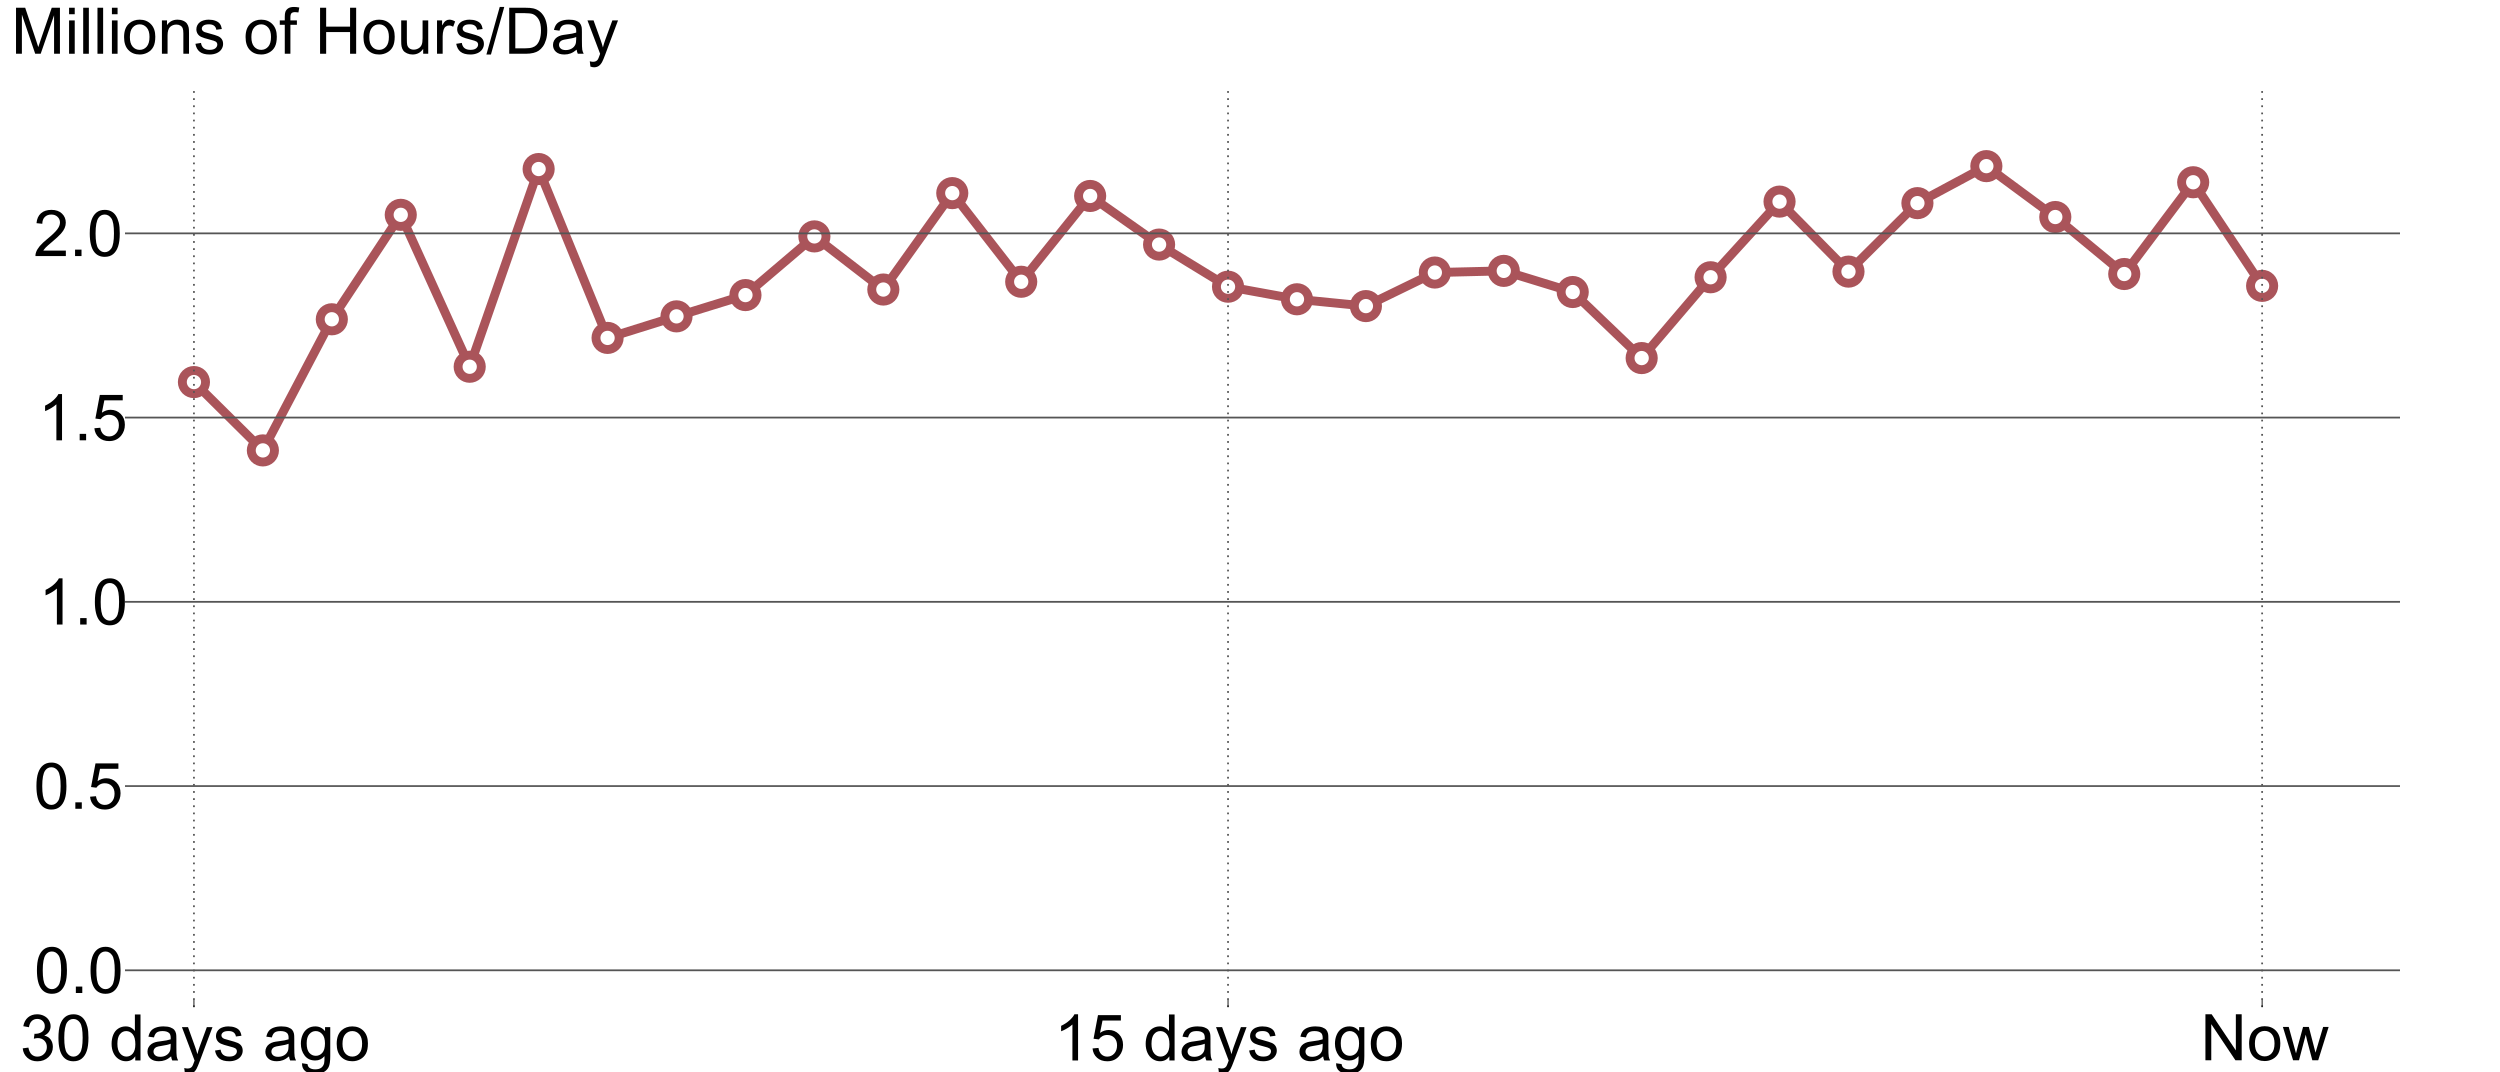
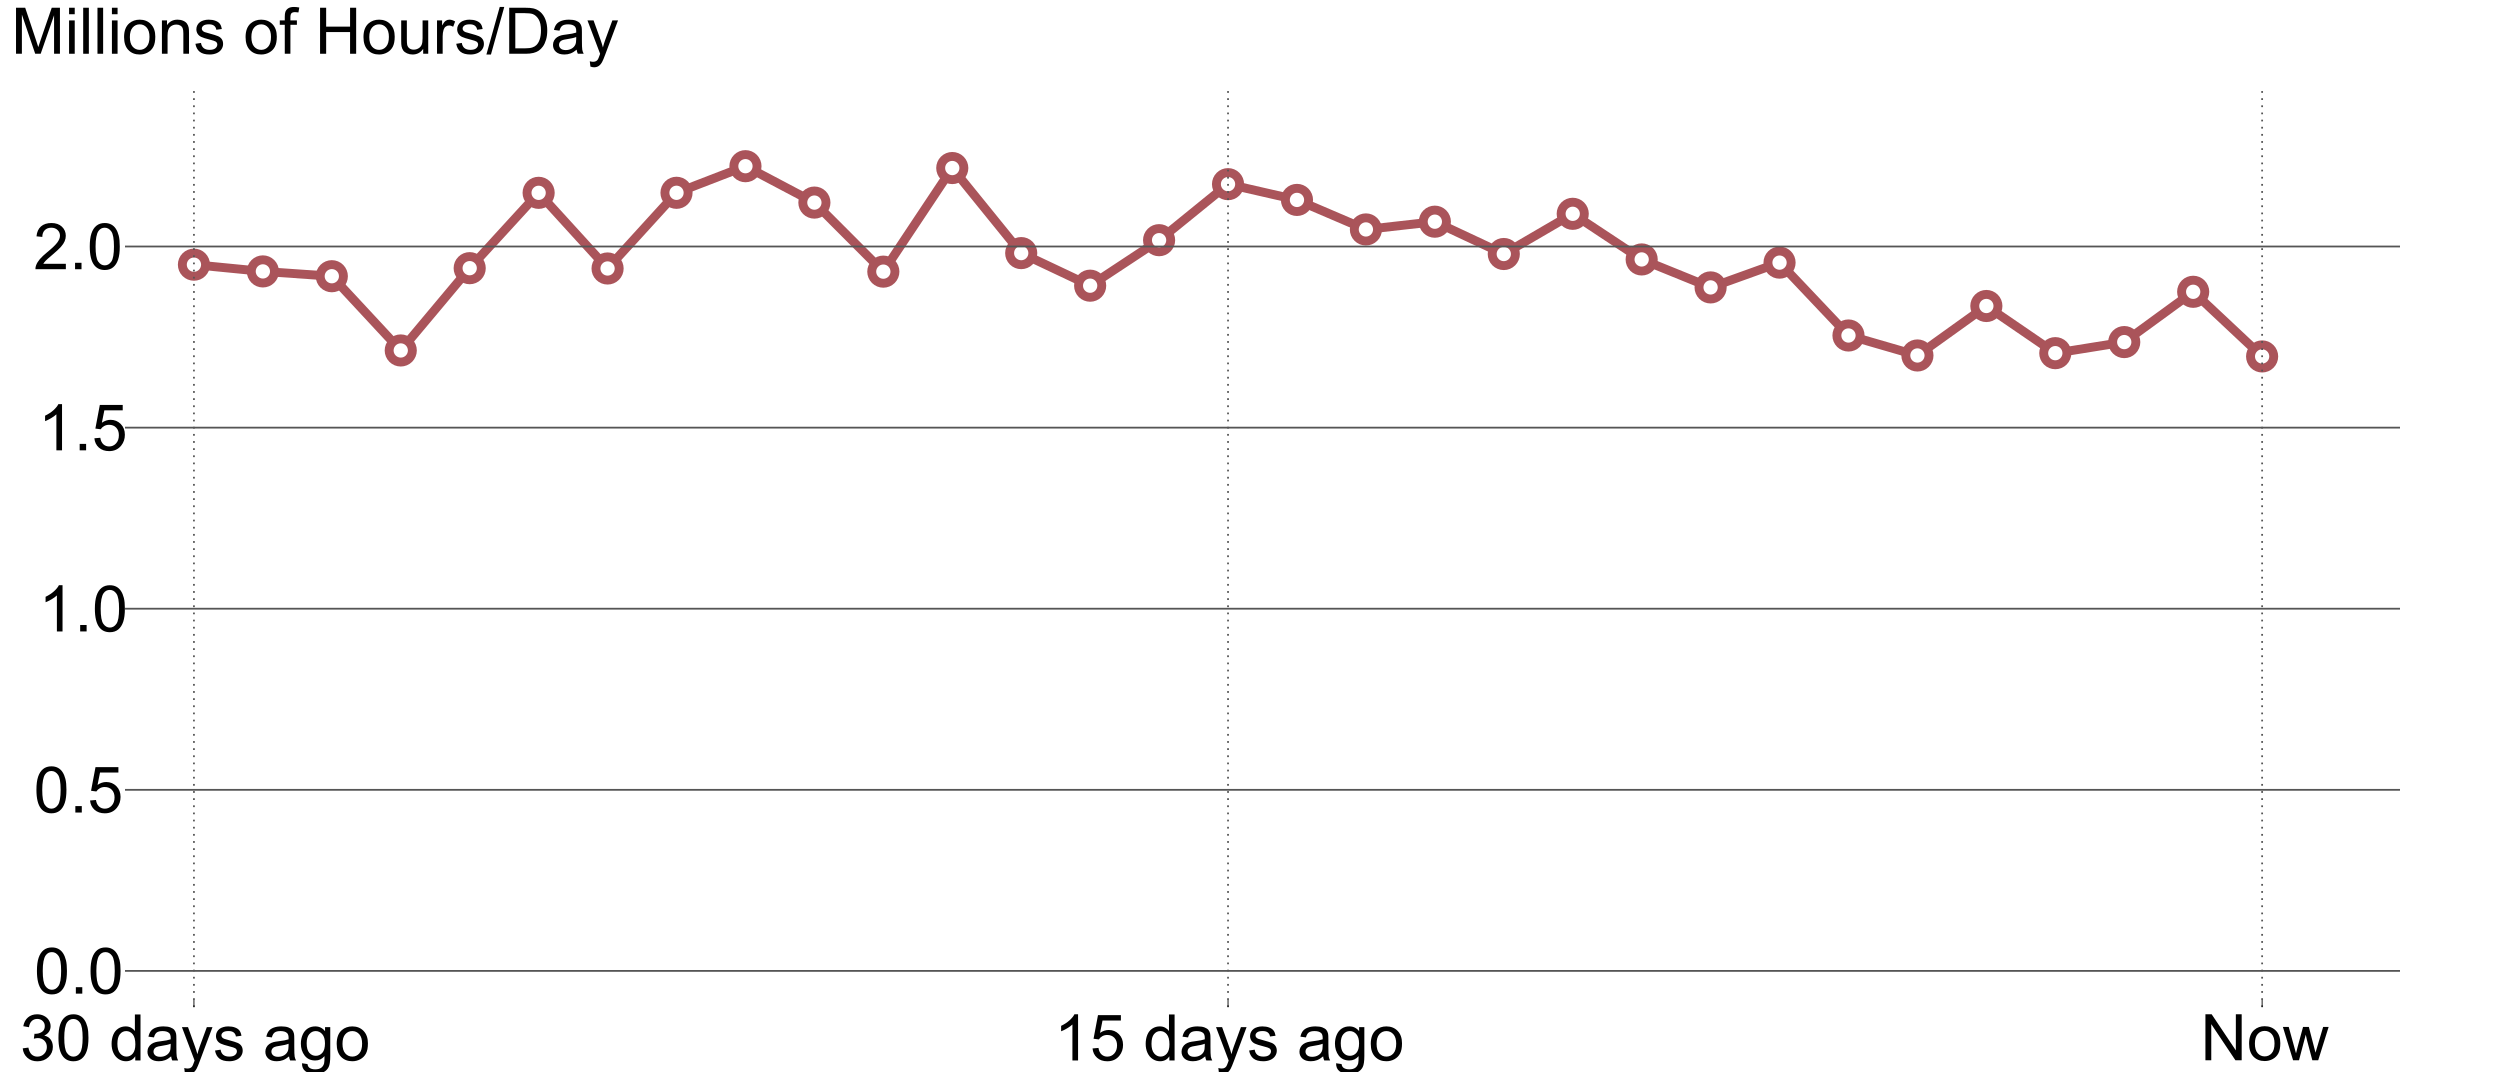
<svg xmlns="http://www.w3.org/2000/svg" xmlns:xlink="http://www.w3.org/1999/xlink" width="1400pt" height="600pt" viewBox="0 0 1400 600" version="1.1" id="svg1">
  <g id="figure1">
    <g id="patch1">
      <path style="fill: #ffffff; stroke: #ffffff; stroke-width: 1; stroke-linejoin: round; stroke-linecap: square;  opacity: 1" d="M0 600L1400 600L1400 0 L0 0L0 600" />
    </g>
    <g id="axes1">
      <g id="line2d1">
        <defs>
          <clipPath id="pae88289662c10040f13a96717475d515">
            <rect x="70" y="48" width="1274" height="516" />
          </clipPath>
        </defs>
-         <path style="fill: none; stroke: #aa545a; stroke-width: 5; stroke-linejoin: round; stroke-linecap: square;  opacity: 1" clip-path="url(#pae88289662c10040f13a96717475d515)" d="M108.606 213.963L147.212 252.227L185.818 178.796 L224.424 120.304L263.03 205.375L301.636 94.659 L340.242 189.232L378.848 177.163L417.455 165.246 L456.061 132.387L494.667 162.139L533.273 108.145 L571.879 157.788L610.485 109.742L649.091 136.962 L687.697 160.559L726.303 167.594L764.909 171.411 L803.515 152.617L842.121 151.694L880.727 163.535 L919.333 200.521L957.939 155.263L996.545 112.902 L1035.152 152.106L1073.758 113.756L1112.364 93.033 L1150.97 121.531L1189.576 153.447L1228.182 102.058 L1266.788 160.081" />
+         <path style="fill: none; stroke: #aa545a; stroke-width: 5; stroke-linejoin: round; stroke-linecap: square;  opacity: 1" clip-path="url(#pae88289662c10040f13a96717475d515)" d="M108.606 148.215L147.212 151.992L185.818 154.682 L224.424 196.258L263.03 150.174L301.636 107.984 L340.242 150.352L378.848 107.968L417.455 93.065 L456.061 113.45L494.667 152.117L533.273 94.103 L571.879 141.738L610.485 159.982L649.091 134.501 L687.697 103.132L726.303 111.957L764.909 128.486 L803.515 124.143L842.121 142.247L880.727 119.731 L919.333 145.289L957.939 160.952L996.545 147.072 L1035.152 187.878L1073.758 199.067L1112.364 171.361 L1150.97 197.768L1189.576 191.565L1228.182 163.406 L1266.788 199.603" />
        <defs>
          <path id="m08ac4dbc767844c1247817e65fe09196" d="M0 6.5C1.724 6.5 3.377 5.815 4.596 4.596 C5.815 3.377 6.5 1.724 6.5 0 C6.5 -1.724 5.815 -3.377 4.596 -4.596 C3.377 -5.815 1.724 -6.5 0 -6.5 C-1.724 -6.5 -3.377 -5.815 -4.596 -4.596 C-5.815 -3.377 -6.5 -1.724 -6.5 0 C-6.5 1.724 -5.815 3.377 -4.596 4.596 C-3.377 5.815 -1.724 6.5 0 6.5z" />
        </defs>
        <g clip-path="url(#pae88289662c10040f13a96717475d515)">
-           <use style="fill: #ffffff; stroke: #aa545a; stroke-width: 5; stroke-linejoin: round; stroke-linecap: butt;  opacity: 1" xlink:href="#m08ac4dbc767844c1247817e65fe09196" x="108.606" y="213.963" />
-           <use style="fill: #ffffff; stroke: #aa545a; stroke-width: 5; stroke-linejoin: round; stroke-linecap: butt;  opacity: 1" xlink:href="#m08ac4dbc767844c1247817e65fe09196" x="147.212" y="252.227" />
-           <use style="fill: #ffffff; stroke: #aa545a; stroke-width: 5; stroke-linejoin: round; stroke-linecap: butt;  opacity: 1" xlink:href="#m08ac4dbc767844c1247817e65fe09196" x="185.818" y="178.796" />
-           <use style="fill: #ffffff; stroke: #aa545a; stroke-width: 5; stroke-linejoin: round; stroke-linecap: butt;  opacity: 1" xlink:href="#m08ac4dbc767844c1247817e65fe09196" x="224.424" y="120.304" />
-           <use style="fill: #ffffff; stroke: #aa545a; stroke-width: 5; stroke-linejoin: round; stroke-linecap: butt;  opacity: 1" xlink:href="#m08ac4dbc767844c1247817e65fe09196" x="263.03" y="205.375" />
-           <use style="fill: #ffffff; stroke: #aa545a; stroke-width: 5; stroke-linejoin: round; stroke-linecap: butt;  opacity: 1" xlink:href="#m08ac4dbc767844c1247817e65fe09196" x="301.636" y="94.659" />
-           <use style="fill: #ffffff; stroke: #aa545a; stroke-width: 5; stroke-linejoin: round; stroke-linecap: butt;  opacity: 1" xlink:href="#m08ac4dbc767844c1247817e65fe09196" x="340.242" y="189.232" />
-           <use style="fill: #ffffff; stroke: #aa545a; stroke-width: 5; stroke-linejoin: round; stroke-linecap: butt;  opacity: 1" xlink:href="#m08ac4dbc767844c1247817e65fe09196" x="378.848" y="177.163" />
-           <use style="fill: #ffffff; stroke: #aa545a; stroke-width: 5; stroke-linejoin: round; stroke-linecap: butt;  opacity: 1" xlink:href="#m08ac4dbc767844c1247817e65fe09196" x="417.455" y="165.246" />
-           <use style="fill: #ffffff; stroke: #aa545a; stroke-width: 5; stroke-linejoin: round; stroke-linecap: butt;  opacity: 1" xlink:href="#m08ac4dbc767844c1247817e65fe09196" x="456.061" y="132.387" />
-           <use style="fill: #ffffff; stroke: #aa545a; stroke-width: 5; stroke-linejoin: round; stroke-linecap: butt;  opacity: 1" xlink:href="#m08ac4dbc767844c1247817e65fe09196" x="494.667" y="162.139" />
-           <use style="fill: #ffffff; stroke: #aa545a; stroke-width: 5; stroke-linejoin: round; stroke-linecap: butt;  opacity: 1" xlink:href="#m08ac4dbc767844c1247817e65fe09196" x="533.273" y="108.145" />
-           <use style="fill: #ffffff; stroke: #aa545a; stroke-width: 5; stroke-linejoin: round; stroke-linecap: butt;  opacity: 1" xlink:href="#m08ac4dbc767844c1247817e65fe09196" x="571.879" y="157.788" />
-           <use style="fill: #ffffff; stroke: #aa545a; stroke-width: 5; stroke-linejoin: round; stroke-linecap: butt;  opacity: 1" xlink:href="#m08ac4dbc767844c1247817e65fe09196" x="610.485" y="109.742" />
-           <use style="fill: #ffffff; stroke: #aa545a; stroke-width: 5; stroke-linejoin: round; stroke-linecap: butt;  opacity: 1" xlink:href="#m08ac4dbc767844c1247817e65fe09196" x="649.091" y="136.962" />
-           <use style="fill: #ffffff; stroke: #aa545a; stroke-width: 5; stroke-linejoin: round; stroke-linecap: butt;  opacity: 1" xlink:href="#m08ac4dbc767844c1247817e65fe09196" x="687.697" y="160.559" />
-           <use style="fill: #ffffff; stroke: #aa545a; stroke-width: 5; stroke-linejoin: round; stroke-linecap: butt;  opacity: 1" xlink:href="#m08ac4dbc767844c1247817e65fe09196" x="726.303" y="167.594" />
-           <use style="fill: #ffffff; stroke: #aa545a; stroke-width: 5; stroke-linejoin: round; stroke-linecap: butt;  opacity: 1" xlink:href="#m08ac4dbc767844c1247817e65fe09196" x="764.909" y="171.411" />
-           <use style="fill: #ffffff; stroke: #aa545a; stroke-width: 5; stroke-linejoin: round; stroke-linecap: butt;  opacity: 1" xlink:href="#m08ac4dbc767844c1247817e65fe09196" x="803.515" y="152.617" />
-           <use style="fill: #ffffff; stroke: #aa545a; stroke-width: 5; stroke-linejoin: round; stroke-linecap: butt;  opacity: 1" xlink:href="#m08ac4dbc767844c1247817e65fe09196" x="842.121" y="151.694" />
-           <use style="fill: #ffffff; stroke: #aa545a; stroke-width: 5; stroke-linejoin: round; stroke-linecap: butt;  opacity: 1" xlink:href="#m08ac4dbc767844c1247817e65fe09196" x="880.727" y="163.535" />
-           <use style="fill: #ffffff; stroke: #aa545a; stroke-width: 5; stroke-linejoin: round; stroke-linecap: butt;  opacity: 1" xlink:href="#m08ac4dbc767844c1247817e65fe09196" x="919.333" y="200.521" />
-           <use style="fill: #ffffff; stroke: #aa545a; stroke-width: 5; stroke-linejoin: round; stroke-linecap: butt;  opacity: 1" xlink:href="#m08ac4dbc767844c1247817e65fe09196" x="957.939" y="155.263" />
-           <use style="fill: #ffffff; stroke: #aa545a; stroke-width: 5; stroke-linejoin: round; stroke-linecap: butt;  opacity: 1" xlink:href="#m08ac4dbc767844c1247817e65fe09196" x="996.545" y="112.902" />
-           <use style="fill: #ffffff; stroke: #aa545a; stroke-width: 5; stroke-linejoin: round; stroke-linecap: butt;  opacity: 1" xlink:href="#m08ac4dbc767844c1247817e65fe09196" x="1035.152" y="152.106" />
-           <use style="fill: #ffffff; stroke: #aa545a; stroke-width: 5; stroke-linejoin: round; stroke-linecap: butt;  opacity: 1" xlink:href="#m08ac4dbc767844c1247817e65fe09196" x="1073.758" y="113.756" />
-           <use style="fill: #ffffff; stroke: #aa545a; stroke-width: 5; stroke-linejoin: round; stroke-linecap: butt;  opacity: 1" xlink:href="#m08ac4dbc767844c1247817e65fe09196" x="1112.364" y="93.033" />
-           <use style="fill: #ffffff; stroke: #aa545a; stroke-width: 5; stroke-linejoin: round; stroke-linecap: butt;  opacity: 1" xlink:href="#m08ac4dbc767844c1247817e65fe09196" x="1150.97" y="121.531" />
-           <use style="fill: #ffffff; stroke: #aa545a; stroke-width: 5; stroke-linejoin: round; stroke-linecap: butt;  opacity: 1" xlink:href="#m08ac4dbc767844c1247817e65fe09196" x="1189.576" y="153.447" />
-           <use style="fill: #ffffff; stroke: #aa545a; stroke-width: 5; stroke-linejoin: round; stroke-linecap: butt;  opacity: 1" xlink:href="#m08ac4dbc767844c1247817e65fe09196" x="1228.182" y="102.058" />
-           <use style="fill: #ffffff; stroke: #aa545a; stroke-width: 5; stroke-linejoin: round; stroke-linecap: butt;  opacity: 1" xlink:href="#m08ac4dbc767844c1247817e65fe09196" x="1266.788" y="160.081" />
+           <use style="fill: #ffffff; stroke: #aa545a; stroke-width: 5; stroke-linejoin: round; stroke-linecap: butt;  opacity: 1" xlink:href="#m08ac4dbc767844c1247817e65fe09196" x="108.606" y="148.215" />
+           <use style="fill: #ffffff; stroke: #aa545a; stroke-width: 5; stroke-linejoin: round; stroke-linecap: butt;  opacity: 1" xlink:href="#m08ac4dbc767844c1247817e65fe09196" x="147.212" y="151.992" />
+           <use style="fill: #ffffff; stroke: #aa545a; stroke-width: 5; stroke-linejoin: round; stroke-linecap: butt;  opacity: 1" xlink:href="#m08ac4dbc767844c1247817e65fe09196" x="185.818" y="154.682" />
+           <use style="fill: #ffffff; stroke: #aa545a; stroke-width: 5; stroke-linejoin: round; stroke-linecap: butt;  opacity: 1" xlink:href="#m08ac4dbc767844c1247817e65fe09196" x="224.424" y="196.258" />
+           <use style="fill: #ffffff; stroke: #aa545a; stroke-width: 5; stroke-linejoin: round; stroke-linecap: butt;  opacity: 1" xlink:href="#m08ac4dbc767844c1247817e65fe09196" x="263.03" y="150.174" />
+           <use style="fill: #ffffff; stroke: #aa545a; stroke-width: 5; stroke-linejoin: round; stroke-linecap: butt;  opacity: 1" xlink:href="#m08ac4dbc767844c1247817e65fe09196" x="301.636" y="107.984" />
+           <use style="fill: #ffffff; stroke: #aa545a; stroke-width: 5; stroke-linejoin: round; stroke-linecap: butt;  opacity: 1" xlink:href="#m08ac4dbc767844c1247817e65fe09196" x="340.242" y="150.352" />
+           <use style="fill: #ffffff; stroke: #aa545a; stroke-width: 5; stroke-linejoin: round; stroke-linecap: butt;  opacity: 1" xlink:href="#m08ac4dbc767844c1247817e65fe09196" x="378.848" y="107.968" />
+           <use style="fill: #ffffff; stroke: #aa545a; stroke-width: 5; stroke-linejoin: round; stroke-linecap: butt;  opacity: 1" xlink:href="#m08ac4dbc767844c1247817e65fe09196" x="417.455" y="93.065" />
+           <use style="fill: #ffffff; stroke: #aa545a; stroke-width: 5; stroke-linejoin: round; stroke-linecap: butt;  opacity: 1" xlink:href="#m08ac4dbc767844c1247817e65fe09196" x="456.061" y="113.45" />
+           <use style="fill: #ffffff; stroke: #aa545a; stroke-width: 5; stroke-linejoin: round; stroke-linecap: butt;  opacity: 1" xlink:href="#m08ac4dbc767844c1247817e65fe09196" x="494.667" y="152.117" />
+           <use style="fill: #ffffff; stroke: #aa545a; stroke-width: 5; stroke-linejoin: round; stroke-linecap: butt;  opacity: 1" xlink:href="#m08ac4dbc767844c1247817e65fe09196" x="533.273" y="94.103" />
+           <use style="fill: #ffffff; stroke: #aa545a; stroke-width: 5; stroke-linejoin: round; stroke-linecap: butt;  opacity: 1" xlink:href="#m08ac4dbc767844c1247817e65fe09196" x="571.879" y="141.738" />
+           <use style="fill: #ffffff; stroke: #aa545a; stroke-width: 5; stroke-linejoin: round; stroke-linecap: butt;  opacity: 1" xlink:href="#m08ac4dbc767844c1247817e65fe09196" x="610.485" y="159.982" />
+           <use style="fill: #ffffff; stroke: #aa545a; stroke-width: 5; stroke-linejoin: round; stroke-linecap: butt;  opacity: 1" xlink:href="#m08ac4dbc767844c1247817e65fe09196" x="649.091" y="134.501" />
+           <use style="fill: #ffffff; stroke: #aa545a; stroke-width: 5; stroke-linejoin: round; stroke-linecap: butt;  opacity: 1" xlink:href="#m08ac4dbc767844c1247817e65fe09196" x="687.697" y="103.132" />
+           <use style="fill: #ffffff; stroke: #aa545a; stroke-width: 5; stroke-linejoin: round; stroke-linecap: butt;  opacity: 1" xlink:href="#m08ac4dbc767844c1247817e65fe09196" x="726.303" y="111.957" />
+           <use style="fill: #ffffff; stroke: #aa545a; stroke-width: 5; stroke-linejoin: round; stroke-linecap: butt;  opacity: 1" xlink:href="#m08ac4dbc767844c1247817e65fe09196" x="764.909" y="128.486" />
+           <use style="fill: #ffffff; stroke: #aa545a; stroke-width: 5; stroke-linejoin: round; stroke-linecap: butt;  opacity: 1" xlink:href="#m08ac4dbc767844c1247817e65fe09196" x="803.515" y="124.143" />
+           <use style="fill: #ffffff; stroke: #aa545a; stroke-width: 5; stroke-linejoin: round; stroke-linecap: butt;  opacity: 1" xlink:href="#m08ac4dbc767844c1247817e65fe09196" x="842.121" y="142.247" />
+           <use style="fill: #ffffff; stroke: #aa545a; stroke-width: 5; stroke-linejoin: round; stroke-linecap: butt;  opacity: 1" xlink:href="#m08ac4dbc767844c1247817e65fe09196" x="880.727" y="119.731" />
+           <use style="fill: #ffffff; stroke: #aa545a; stroke-width: 5; stroke-linejoin: round; stroke-linecap: butt;  opacity: 1" xlink:href="#m08ac4dbc767844c1247817e65fe09196" x="919.333" y="145.289" />
+           <use style="fill: #ffffff; stroke: #aa545a; stroke-width: 5; stroke-linejoin: round; stroke-linecap: butt;  opacity: 1" xlink:href="#m08ac4dbc767844c1247817e65fe09196" x="957.939" y="160.952" />
+           <use style="fill: #ffffff; stroke: #aa545a; stroke-width: 5; stroke-linejoin: round; stroke-linecap: butt;  opacity: 1" xlink:href="#m08ac4dbc767844c1247817e65fe09196" x="996.545" y="147.072" />
+           <use style="fill: #ffffff; stroke: #aa545a; stroke-width: 5; stroke-linejoin: round; stroke-linecap: butt;  opacity: 1" xlink:href="#m08ac4dbc767844c1247817e65fe09196" x="1035.152" y="187.878" />
+           <use style="fill: #ffffff; stroke: #aa545a; stroke-width: 5; stroke-linejoin: round; stroke-linecap: butt;  opacity: 1" xlink:href="#m08ac4dbc767844c1247817e65fe09196" x="1073.758" y="199.067" />
+           <use style="fill: #ffffff; stroke: #aa545a; stroke-width: 5; stroke-linejoin: round; stroke-linecap: butt;  opacity: 1" xlink:href="#m08ac4dbc767844c1247817e65fe09196" x="1112.364" y="171.361" />
+           <use style="fill: #ffffff; stroke: #aa545a; stroke-width: 5; stroke-linejoin: round; stroke-linecap: butt;  opacity: 1" xlink:href="#m08ac4dbc767844c1247817e65fe09196" x="1150.97" y="197.768" />
+           <use style="fill: #ffffff; stroke: #aa545a; stroke-width: 5; stroke-linejoin: round; stroke-linecap: butt;  opacity: 1" xlink:href="#m08ac4dbc767844c1247817e65fe09196" x="1189.576" y="191.565" />
+           <use style="fill: #ffffff; stroke: #aa545a; stroke-width: 5; stroke-linejoin: round; stroke-linecap: butt;  opacity: 1" xlink:href="#m08ac4dbc767844c1247817e65fe09196" x="1228.182" y="163.406" />
+           <use style="fill: #ffffff; stroke: #aa545a; stroke-width: 5; stroke-linejoin: round; stroke-linecap: butt;  opacity: 1" xlink:href="#m08ac4dbc767844c1247817e65fe09196" x="1266.788" y="199.603" />
        </g>
      </g>
      <g id="matplotlib.axis1">
        <g id="xtick1">
          <g id="line2d2">
            <path style="fill: none; stroke: #555555; stroke-width: 1; stroke-linejoin: round; stroke-linecap: butt; stroke-dasharray: 1,3; stroke-dashoffset: 0; opacity: 1" clip-path="url(#pae88289662c10040f13a96717475d515)" d="M108.606 564L108.606 48" />
          </g>
          <g id="line2d3">
            <defs>
              <path id="m30e32995789d870ad79a2e54c91cf9c6" d="M0 0L0 -4" />
            </defs>
            <g>
              <use style="fill: none; stroke: #000000; stroke-width: 0.5; stroke-linejoin: round; stroke-linecap: butt;  opacity: 1" xlink:href="#m30e32995789d870ad79a2e54c91cf9c6" x="108.606" y="564" />
            </g>
          </g>
          <g id="text1">
            <defs>
              <path id="c_fda0a0109e2b7adfa5e482b9b2d320ee" d="M4.203 -18.891l8.781 -1.172q1.516 7.469 5.156 10.766q3.641 3.297 8.859 3.297q6.203 0 10.469 -4.297q4.281 -4.297 4.281 -10.656q0 -6.047 -3.953 -9.969q-3.953 -3.938 -10.062 -3.938q-2.484 0 -6.203 0.969l0.984 -7.719q0.875 0.109 1.406 0.109q5.625 0 10.109 -2.922q4.5 -2.938 4.5 -9.047q0 -4.828 -3.281 -8q-3.266 -3.188 -8.438 -3.188q-5.125 0 -8.547 3.234q-3.422 3.219 -4.391 9.656l-8.797 -1.562q1.609 -8.828 7.312 -13.688q5.719 -4.859 14.219 -4.859q5.859 0 10.781 2.516q4.938 2.516 7.547 6.859q2.625 4.344 2.625 9.234q0 4.625 -2.5 8.438q-2.484 3.812 -7.359 6.062q6.344 1.453 9.859 6.078q3.516 4.609 3.516 11.547q0 9.375 -6.844 15.891q-6.828 6.516 -17.281 6.516q-9.422 0 -15.656 -5.609q-6.219 -5.625 -7.094 -14.547" />
              <path id="c_c63e313c3da876077b62561e94932799" d="M4.156 -35.297q0 -12.703 2.609 -20.438q2.609 -7.75 7.75 -11.938q5.156 -4.203 12.969 -4.203q5.766 0 10.109 2.328q4.344 2.312 7.172 6.688q2.844 4.359 4.453 10.641q1.609 6.266 1.609 16.922q0 12.594 -2.594 20.328q-2.578 7.734 -7.734 11.969q-5.141 4.219 -13.016 4.219q-10.344 0 -16.25 -7.422q-7.078 -8.938 -7.078 -29.094M13.188 -35.297q0 17.625 4.125 23.469q4.125 5.828 10.172 5.828q6.062 0 10.188 -5.859q4.125 -5.859 4.125 -23.438q0 -17.688 -4.125 -23.484q-4.125 -5.812 -10.281 -5.812q-6.047 0 -9.672 5.125q-4.531 6.531 -4.531 24.172" />
              <path id="c_d41d8cd98f00b204e9800998ecf8427e" d="" />
              <path id="c_75c92566de225071250a4a257a4d416e" d="M40.234 -0l0 -6.547q-4.938 7.719 -14.5 7.719q-6.203 0 -11.406 -3.422q-5.203 -3.422 -8.062 -9.547q-2.844 -6.125 -2.844 -14.078q0 -7.766 2.578 -14.094q2.594 -6.328 7.766 -9.688q5.188 -3.375 11.578 -3.375q4.688 0 8.344 1.984q3.672 1.969 5.969 5.141l0 -25.672l8.734 0l0 71.578zM12.453 -25.875q0 9.953 4.188 14.891q4.203 4.922 9.922 4.922q5.766 0 9.781 -4.703q4.031 -4.719 4.031 -14.375q0 -10.656 -4.109 -15.625q-4.094 -4.984 -10.094 -4.984q-5.859 0 -9.797 4.781q-3.922 4.781 -3.922 15.094" />
              <path id="c_ddaa5e367218a470357296a7ba545dfe" d="M40.438 -6.391q-4.891 4.141 -9.406 5.859q-4.516 1.703 -9.688 1.703q-8.547 0 -13.141 -4.172q-4.594 -4.172 -4.594 -10.672q0 -3.812 1.734 -6.953q1.734 -3.156 4.547 -5.062q2.812 -1.906 6.328 -2.875q2.578 -0.688 7.812 -1.328q10.641 -1.266 15.672 -3.016q0.047 -1.812 0.047 -2.297q0 -5.375 -2.5 -7.578q-3.359 -2.969 -10 -2.969q-6.203 0 -9.156 2.172q-2.953 2.172 -4.375 7.688l-8.594 -1.172q1.172 -5.516 3.859 -8.906q2.688 -3.391 7.766 -5.219q5.078 -1.844 11.766 -1.844q6.641 0 10.781 1.562q4.156 1.562 6.109 3.938q1.953 2.359 2.734 5.984q0.438 2.234 0.438 8.094l0 11.719q0 12.266 0.562 15.516q0.562 3.234 2.234 6.219l-9.188 0q-1.359 -2.734 -1.75 -6.391M39.703 -26.031q-4.797 1.953 -14.359 3.328q-5.422 0.781 -7.672 1.766q-2.234 0.969 -3.469 2.844q-1.219 1.875 -1.219 4.172q0 3.516 2.656 5.859q2.672 2.344 7.797 2.344q5.078 0 9.031 -2.219q3.953 -2.219 5.812 -6.078q1.422 -2.984 1.422 -8.781z" />
              <path id="c_e05063379f1a33c50264a9baea33b87d" d="M6.203 19.969l-0.984 -8.25q2.891 0.781 5.031 0.781q2.938 0 4.688 -0.984q1.766 -0.969 2.891 -2.719q0.828 -1.328 2.688 -6.547q0.234 -0.734 0.781 -2.156l-19.688 -51.953l9.469 0l10.797 30.031q2.094 5.719 3.766 12.016q1.516 -6.062 3.609 -11.812l11.078 -30.234l8.797 0l-19.734 52.734q-3.172 8.547 -4.922 11.766q-2.344 4.359 -5.375 6.375q-3.031 2.031 -7.234 2.031q-2.531 0 -5.656 -1.078" />
              <path id="c_37fe629f139bdb6cf8aa614b087f812c" d="M3.078 -15.484l8.688 -1.359q0.734 5.219 4.078 8q3.344 2.781 9.359 2.781q6.047 0 8.969 -2.453q2.938 -2.469 2.938 -5.797q0 -2.969 -2.594 -4.688q-1.797 -1.172 -8.984 -2.969q-9.656 -2.453 -13.391 -4.234q-3.734 -1.781 -5.672 -4.922q-1.922 -3.156 -1.922 -6.969q0 -3.453 1.578 -6.406q1.594 -2.969 4.328 -4.922q2.047 -1.5 5.578 -2.547q3.547 -1.062 7.609 -1.062q6.094 0 10.703 1.766q4.625 1.75 6.812 4.766q2.203 3 3.031 8.016l-8.594 1.172q-0.578 -4 -3.391 -6.234q-2.812 -2.25 -7.938 -2.25q-6.047 0 -8.641 2q-2.594 2 -2.594 4.688q0 1.703 1.078 3.078q1.078 1.406 3.375 2.344q1.312 0.484 7.766 2.234q9.328 2.5 13 4.094q3.688 1.578 5.781 4.609q2.109 3.016 2.109 7.516q0 4.391 -2.562 8.281q-2.562 3.875 -7.406 6q-4.828 2.125 -10.922 2.125q-10.109 0 -15.406 -4.203q-5.297 -4.203 -6.766 -12.453" />
              <path id="c_942af35282b351d80557a23c0c16bb49" d="M4.984 4.297l8.547 1.266q0.531 3.953 2.969 5.766q3.281 2.438 8.938 2.438q6.109 0 9.422 -2.438q3.328 -2.438 4.5 -6.828q0.688 -2.688 0.625 -11.281q-5.75 6.781 -14.344 6.781q-10.703 0 -16.562 -7.719q-5.859 -7.719 -5.859 -18.5q0 -7.422 2.688 -13.688q2.688 -6.281 7.781 -9.703q5.109 -3.422 12 -3.422q9.172 0 15.141 7.422l0 -6.25l8.094 0l0 44.828q0 12.109 -2.469 17.156q-2.453 5.062 -7.812 7.984q-5.344 2.938 -13.156 2.938q-9.266 0 -14.984 -4.172q-5.719 -4.172 -5.516 -12.578M12.25 -26.859q0 10.203 4.047 14.891q4.062 4.688 10.172 4.688q6.047 0 10.141 -4.656q4.109 -4.672 4.109 -14.625q0 -9.516 -4.219 -14.344q-4.219 -4.844 -10.188 -4.844q-5.859 0 -9.969 4.766q-4.094 4.75 -4.094 14.125" />
              <path id="c_7b35dc0830c9a5ebd9c5012e37b3554f" d="M3.328 -25.922q0 -14.406 8 -21.344q6.688 -5.766 16.312 -5.766q10.688 0 17.469 7.016q6.797 7 6.797 19.359q0 10 -3 15.75q-3 5.734 -8.75 8.906q-5.734 3.172 -12.516 3.172q-10.891 0 -17.609 -6.984q-6.703 -6.984 -6.703 -20.109M12.359 -25.922q0 9.953 4.344 14.906q4.344 4.953 10.938 4.953q6.547 0 10.891 -4.969q4.344 -4.984 4.344 -15.188q0 -9.625 -4.375 -14.578q-4.375 -4.953 -10.859 -4.953q-6.594 0 -10.938 4.938q-4.344 4.922 -4.344 14.891" />
            </defs>
            <g style="fill: #000000; opacity: 1" transform="translate(11.21544,593.875)scale(0.36)">
              <use xlink:href="#c_fda0a0109e2b7adfa5e482b9b2d320ee" />
              <use xlink:href="#c_c63e313c3da876077b62561e94932799" x="55.615" />
              <use xlink:href="#c_d41d8cd98f00b204e9800998ecf8427e" x="111.23" />
              <use xlink:href="#c_75c92566de225071250a4a257a4d416e" x="139.014" />
              <use xlink:href="#c_ddaa5e367218a470357296a7ba545dfe" x="194.629" />
              <use xlink:href="#c_e05063379f1a33c50264a9baea33b87d" x="250.244" />
              <use xlink:href="#c_37fe629f139bdb6cf8aa614b087f812c" x="300.244" />
              <use xlink:href="#c_d41d8cd98f00b204e9800998ecf8427e" x="350.244" />
              <use xlink:href="#c_ddaa5e367218a470357296a7ba545dfe" x="378.027" />
              <use xlink:href="#c_942af35282b351d80557a23c0c16bb49" x="433.643" />
              <use xlink:href="#c_7b35dc0830c9a5ebd9c5012e37b3554f" x="489.258" />
            </g>
          </g>
        </g>
        <g id="xtick2">
          <g id="line2d4">
            <path style="fill: none; stroke: #555555; stroke-width: 1; stroke-linejoin: round; stroke-linecap: butt; stroke-dasharray: 1,3; stroke-dashoffset: 0; opacity: 1" clip-path="url(#pae88289662c10040f13a96717475d515)" d="M687.697 564L687.697 48" />
          </g>
          <g id="line2d5">
            <g>
              <use style="fill: none; stroke: #000000; stroke-width: 0.5; stroke-linejoin: round; stroke-linecap: butt;  opacity: 1" xlink:href="#m30e32995789d870ad79a2e54c91cf9c6" x="687.697" y="564" />
            </g>
          </g>
          <g id="text2">
            <defs>
              <path id="c_72c59cf671978aab4f9757f107511077" d="M37.25 -0l-8.781 0l0 -56q-3.172 3.016 -8.328 6.047q-5.156 3.031 -9.25 4.547l0 -8.5q7.375 -3.469 12.891 -8.391q5.516 -4.938 7.812 -9.578l5.656 0z" />
              <path id="c_75f775bc9f9a6adfab5172fd551e47e0" d="M4.156 -18.75l9.219 -0.781q1.031 6.734 4.766 10.141q3.734 3.391 9.016 3.391q6.344 0 10.734 -4.781q4.391 -4.797 4.391 -12.703q0 -7.516 -4.219 -11.859q-4.219 -4.359 -11.062 -4.359q-4.25 0 -7.672 1.938q-3.406 1.922 -5.359 5l-8.25 -1.078l6.922 -36.766l35.609 0l0 8.406l-28.578 0l-3.844 19.234q6.438 -4.5 13.516 -4.5q9.375 0 15.812 6.5q6.453 6.5 6.453 16.703q0 9.719 -5.656 16.797q-6.891 8.688 -18.797 8.688q-9.766 0 -15.953 -5.469q-6.172 -5.469 -7.047 -14.5" />
            </defs>
            <g style="fill: #000000; opacity: 1" transform="translate(590.3063,593.875)scale(0.36)">
              <use xlink:href="#c_72c59cf671978aab4f9757f107511077" />
              <use xlink:href="#c_75f775bc9f9a6adfab5172fd551e47e0" x="55.615" />
              <use xlink:href="#c_d41d8cd98f00b204e9800998ecf8427e" x="111.23" />
              <use xlink:href="#c_75c92566de225071250a4a257a4d416e" x="139.014" />
              <use xlink:href="#c_ddaa5e367218a470357296a7ba545dfe" x="194.629" />
              <use xlink:href="#c_e05063379f1a33c50264a9baea33b87d" x="250.244" />
              <use xlink:href="#c_37fe629f139bdb6cf8aa614b087f812c" x="300.244" />
              <use xlink:href="#c_d41d8cd98f00b204e9800998ecf8427e" x="350.244" />
              <use xlink:href="#c_ddaa5e367218a470357296a7ba545dfe" x="378.027" />
              <use xlink:href="#c_942af35282b351d80557a23c0c16bb49" x="433.643" />
              <use xlink:href="#c_7b35dc0830c9a5ebd9c5012e37b3554f" x="489.258" />
            </g>
          </g>
        </g>
        <g id="xtick3">
          <g id="line2d6">
            <path style="fill: none; stroke: #555555; stroke-width: 1; stroke-linejoin: round; stroke-linecap: butt; stroke-dasharray: 1,3; stroke-dashoffset: 0; opacity: 1" clip-path="url(#pae88289662c10040f13a96717475d515)" d="M1266.788 564L1266.788 48" />
          </g>
          <g id="line2d7">
            <g>
              <use style="fill: none; stroke: #000000; stroke-width: 0.5; stroke-linejoin: round; stroke-linecap: butt;  opacity: 1" xlink:href="#m30e32995789d870ad79a2e54c91cf9c6" x="1266.788" y="564" />
            </g>
          </g>
          <g id="text3">
            <defs>
              <path id="c_24362050c8694f3b12426c65886c8663" d="M7.625 -0l0 -71.578l9.703 0l37.609 56.203l0 -56.203l9.078 0l0 71.578l-9.719 0l-37.594 -56.25l0 56.25z" />
              <path id="c_3e640fb88236db82ebdef0fee1cd7eb8" d="M16.156 -0l-15.859 -51.859l9.078 0l8.25 29.938l3.078 11.125q0.203 -0.828 2.688 -10.688l8.25 -30.375l9.031 0l7.766 30.078l2.594 9.922l2.969 -10.016l8.891 -29.984l8.547 0l-16.219 51.859l-9.125 0l-8.25 -31.062l-2 -8.828l-10.5 39.891z" />
            </defs>
            <g style="fill: #000000; opacity: 1" transform="translate(1232.296,593.7656)scale(0.36)">
              <use xlink:href="#c_24362050c8694f3b12426c65886c8663" />
              <use xlink:href="#c_7b35dc0830c9a5ebd9c5012e37b3554f" x="72.217" />
              <use xlink:href="#c_3e640fb88236db82ebdef0fee1cd7eb8" x="127.832" />
            </g>
          </g>
        </g>
      </g>
      <g id="matplotlib.axis2">
        <g id="ytick1">
          <g id="line2d8">
-             <path style="fill: none; stroke: #555555; stroke-width: 1; stroke-linejoin: round; stroke-linecap: square;  opacity: 1" clip-path="url(#pae88289662c10040f13a96717475d515)" d="M70 543.366L1344 543.366" />
+             <path style="fill: none; stroke: #555555; stroke-width: 1; stroke-linejoin: round; stroke-linecap: square;  opacity: 1" clip-path="url(#pae88289662c10040f13a96717475d515)" d="M70 543.717L1344 543.717" />
          </g>
          <g id="text4">
            <defs>
              <path id="c_9c88a63538c7a98452673de38f845635" d="M9.078 -0l0 -10.016l10.016 0l0 10.016z" />
            </defs>
-             <g style="fill: #000000; opacity: 1" transform="translate(19.1875,556.0844)scale(0.36)">
+             <g style="fill: #000000; opacity: 1" transform="translate(19.1875,556.4354)scale(0.36)">
              <use xlink:href="#c_c63e313c3da876077b62561e94932799" />
              <use xlink:href="#c_9c88a63538c7a98452673de38f845635" x="55.615" />
              <use xlink:href="#c_c63e313c3da876077b62561e94932799" x="83.398" />
            </g>
          </g>
        </g>
        <g id="ytick2">
          <g id="line2d9">
-             <path style="fill: none; stroke: #555555; stroke-width: 1; stroke-linejoin: round; stroke-linecap: square;  opacity: 1" clip-path="url(#pae88289662c10040f13a96717475d515)" d="M70 440.194L1344 440.194" />
+             <path style="fill: none; stroke: #555555; stroke-width: 1; stroke-linejoin: round; stroke-linecap: square;  opacity: 1" clip-path="url(#pae88289662c10040f13a96717475d515)" d="M70 442.3L1344 442.3" />
          </g>
          <g id="text5">
-             <g style="fill: #000000; opacity: 1" transform="translate(18.90625,452.9129)scale(0.36)">
+             <g style="fill: #000000; opacity: 1" transform="translate(18.90625,455.0187)scale(0.36)">
              <use xlink:href="#c_c63e313c3da876077b62561e94932799" />
              <use xlink:href="#c_9c88a63538c7a98452673de38f845635" x="55.615" />
              <use xlink:href="#c_75f775bc9f9a6adfab5172fd551e47e0" x="83.398" />
            </g>
          </g>
        </g>
        <g id="ytick3">
          <g id="line2d10">
-             <path style="fill: none; stroke: #555555; stroke-width: 1; stroke-linejoin: round; stroke-linecap: square;  opacity: 1" clip-path="url(#pae88289662c10040f13a96717475d515)" d="M70 337.023L1344 337.023" />
+             <path style="fill: none; stroke: #555555; stroke-width: 1; stroke-linejoin: round; stroke-linecap: square;  opacity: 1" clip-path="url(#pae88289662c10040f13a96717475d515)" d="M70 340.883L1344 340.883" />
          </g>
          <g id="text6">
-             <g style="fill: #000000; opacity: 1" transform="translate(21.60938,349.7413)scale(0.36)">
+             <g style="fill: #000000; opacity: 1" transform="translate(21.60938,353.6021)scale(0.36)">
              <use xlink:href="#c_72c59cf671978aab4f9757f107511077" />
              <use xlink:href="#c_9c88a63538c7a98452673de38f845635" x="55.615" />
              <use xlink:href="#c_c63e313c3da876077b62561e94932799" x="83.398" />
            </g>
          </g>
        </g>
        <g id="ytick4">
          <g id="line2d11">
-             <path style="fill: none; stroke: #555555; stroke-width: 1; stroke-linejoin: round; stroke-linecap: square;  opacity: 1" clip-path="url(#pae88289662c10040f13a96717475d515)" d="M70 233.851L1344 233.851" />
+             <path style="fill: none; stroke: #555555; stroke-width: 1; stroke-linejoin: round; stroke-linecap: square;  opacity: 1" clip-path="url(#pae88289662c10040f13a96717475d515)" d="M70 239.467L1344 239.467" />
          </g>
          <g id="text7">
-             <g style="fill: #000000; opacity: 1" transform="translate(21.32812,246.5697)scale(0.36)">
+             <g style="fill: #000000; opacity: 1" transform="translate(21.32812,252.1854)scale(0.36)">
              <use xlink:href="#c_72c59cf671978aab4f9757f107511077" />
              <use xlink:href="#c_9c88a63538c7a98452673de38f845635" x="55.615" />
              <use xlink:href="#c_75f775bc9f9a6adfab5172fd551e47e0" x="83.398" />
            </g>
          </g>
        </g>
        <g id="ytick5">
          <g id="line2d12">
-             <path style="fill: none; stroke: #555555; stroke-width: 1; stroke-linejoin: round; stroke-linecap: square;  opacity: 1" clip-path="url(#pae88289662c10040f13a96717475d515)" d="M70 130.679L1344 130.679" />
+             <path style="fill: none; stroke: #555555; stroke-width: 1; stroke-linejoin: round; stroke-linecap: square;  opacity: 1" clip-path="url(#pae88289662c10040f13a96717475d515)" d="M70 138.05L1344 138.05" />
          </g>
          <g id="text8">
            <defs>
              <path id="c_a7ec7f1581c48e6603ad54008c14207a" d="M50.344 -8.453l0 8.453l-47.312 0q-0.094 -3.172 1.016 -6.109q1.812 -4.828 5.781 -9.516q3.984 -4.688 11.516 -10.844q11.672 -9.562 15.766 -15.156q4.109 -5.594 4.109 -10.578q0 -5.219 -3.75 -8.797q-3.734 -3.594 -9.734 -3.594q-6.344 0 -10.156 3.812q-3.812 3.797 -3.859 10.531l-9.031 -0.922q0.922 -10.109 6.969 -15.406q6.062 -5.297 16.281 -5.297q10.297 0 16.297 5.719q6.016 5.703 6.016 14.156q0 4.297 -1.766 8.453q-1.75 4.141 -5.828 8.734q-4.078 4.594 -13.547 12.594q-7.922 6.641 -10.172 9.016q-2.234 2.359 -3.703 4.75z" />
            </defs>
-             <g style="fill: #000000; opacity: 1" transform="translate(18.75,143.3981)scale(0.36)">
+             <g style="fill: #000000; opacity: 1" transform="translate(18.75,150.7687)scale(0.36)">
              <use xlink:href="#c_a7ec7f1581c48e6603ad54008c14207a" />
              <use xlink:href="#c_9c88a63538c7a98452673de38f845635" x="55.615" />
              <use xlink:href="#c_c63e313c3da876077b62561e94932799" x="83.398" />
            </g>
          </g>
        </g>
      </g>
      <g id="text9">
        <defs>
          <path id="c_eca37a9402f77efe6a5c6af7bbcda4f3" d="M7.422 -0l0 -71.578l14.266 0l16.938 50.672q2.344 7.094 3.422 10.609q1.219 -3.906 3.797 -11.484l17.141 -49.797l12.75 0l0 71.578l-9.125 0l0 -59.906l-20.812 59.906l-8.547 0l-20.703 -60.938l0 60.938z" />
          <path id="c_dab3c41d5d6f0dd042ed0f12c047049a" d="M6.641 -61.469l0 -10.109l8.797 0l0 10.109zM6.641 -0l0 -51.859l8.797 0l0 51.859z" />
          <path id="c_54dd2526470f6cdd653151400a340dd9" d="M6.391 -0l0 -71.578l8.797 0l0 71.578z" />
          <path id="c_ef82da0bee22b244d15ddd77dd6aeba9" d="M6.594 -0l0 -51.859l7.906 0l0 7.375q5.719 -8.547 16.5 -8.547q4.688 0 8.625 1.688q3.938 1.688 5.891 4.422q1.953 2.734 2.734 6.484q0.484 2.453 0.484 8.547l0 31.891l-8.797 0l0 -31.547q0 -5.375 -1.031 -8.031q-1.016 -2.656 -3.625 -4.234q-2.609 -1.594 -6.125 -1.594q-5.625 0 -9.703 3.562q-4.078 3.562 -4.078 13.516l0 28.328z" />
          <path id="c_a1842ac11a01a4a9efebc441545cf8f3" d="M8.688 -0l0 -45.016l-7.766 0l0 -6.844l7.766 0l0 -5.516q0 -5.219 0.938 -7.766q1.266 -3.422 4.453 -5.531q3.203 -2.125 8.969 -2.125q3.719 0 8.203 0.875l-1.312 7.656q-2.734 -0.484 -5.188 -0.484q-4 0 -5.656 1.719q-1.656 1.703 -1.656 6.391l0 4.781l10.109 0l0 6.844l-10.109 0l0 45.016z" />
          <path id="c_1e1fa5b67a530de837491c83e91056d3" d="M8.016 -0l0 -71.578l9.469 0l0 29.391l37.203 0l0 -29.391l9.469 0l0 71.578l-9.469 0l0 -33.734l-37.203 0l0 33.734z" />
          <path id="c_558cebd09a7cc24c350fa94160e77b73" d="M40.578 -0l0 -7.625q-6.062 8.797 -16.453 8.797q-4.594 0 -8.578 -1.75q-3.969 -1.766 -5.906 -4.422q-1.922 -2.672 -2.703 -6.531q-0.547 -2.578 -0.547 -8.203l0 -32.125l8.797 0l0 28.766q0 6.875 0.531 9.281q0.828 3.453 3.516 5.438q2.688 1.984 6.641 1.984q3.953 0 7.422 -2.031q3.469 -2.031 4.906 -5.516q1.453 -3.5 1.453 -10.141l0 -27.781l8.781 0l0 51.859z" />
          <path id="c_0d849ef44aebdec16b8b34704b04b73f" d="M6.5 -0l0 -51.859l7.906 0l0 7.859q3.031 -5.516 5.594 -7.266q2.562 -1.766 5.641 -1.766q4.438 0 9.031 2.828l-3.031 8.156q-3.219 -1.906 -6.438 -1.906q-2.891 0 -5.188 1.734q-2.297 1.734 -3.266 4.812q-1.469 4.688 -1.469 10.25l0 27.156z" />
          <path id="c_a1de2651640294cc71fd7ece9f6eee39" d="M0 1.219l20.75 -74.016l7.031 0l-20.703 74.016z" />
          <path id="c_2b5f57d284596662b6ddd57a1a06d23a" d="M7.719 -0l0 -71.578l24.656 0q8.344 0 12.75 1.016q6.141 1.422 10.484 5.125q5.672 4.797 8.469 12.25q2.812 7.438 2.812 17q0 8.156 -1.906 14.453q-1.891 6.297 -4.875 10.438q-2.984 4.125 -6.531 6.5q-3.531 2.359 -8.531 3.578q-5 1.219 -11.5 1.219zM17.188 -8.453l15.281 0q7.078 0 11.109 -1.312q4.031 -1.312 6.422 -3.719q3.375 -3.359 5.25 -9.047q1.875 -5.688 1.875 -13.797q0 -11.234 -3.688 -17.266q-3.688 -6.031 -8.953 -8.078q-3.812 -1.469 -12.25 -1.469l-15.047 0z" />
        </defs>
        <g style="fill: #000000; opacity: 1" transform="translate(6.3,30.10187)scale(0.36)">
          <use xlink:href="#c_eca37a9402f77efe6a5c6af7bbcda4f3" />
          <use xlink:href="#c_dab3c41d5d6f0dd042ed0f12c047049a" x="83.301" />
          <use xlink:href="#c_54dd2526470f6cdd653151400a340dd9" x="105.518" />
          <use xlink:href="#c_54dd2526470f6cdd653151400a340dd9" x="127.734" />
          <use xlink:href="#c_dab3c41d5d6f0dd042ed0f12c047049a" x="149.951" />
          <use xlink:href="#c_7b35dc0830c9a5ebd9c5012e37b3554f" x="172.168" />
          <use xlink:href="#c_ef82da0bee22b244d15ddd77dd6aeba9" x="227.783" />
          <use xlink:href="#c_37fe629f139bdb6cf8aa614b087f812c" x="283.398" />
          <use xlink:href="#c_d41d8cd98f00b204e9800998ecf8427e" x="333.398" />
          <use xlink:href="#c_7b35dc0830c9a5ebd9c5012e37b3554f" x="361.182" />
          <use xlink:href="#c_a1842ac11a01a4a9efebc441545cf8f3" x="416.797" />
          <use xlink:href="#c_d41d8cd98f00b204e9800998ecf8427e" x="444.58" />
          <use xlink:href="#c_1e1fa5b67a530de837491c83e91056d3" x="472.363" />
          <use xlink:href="#c_7b35dc0830c9a5ebd9c5012e37b3554f" x="544.58" />
          <use xlink:href="#c_558cebd09a7cc24c350fa94160e77b73" x="600.195" />
          <use xlink:href="#c_0d849ef44aebdec16b8b34704b04b73f" x="655.811" />
          <use xlink:href="#c_37fe629f139bdb6cf8aa614b087f812c" x="689.111" />
          <use xlink:href="#c_a1de2651640294cc71fd7ece9f6eee39" x="739.111" />
          <use xlink:href="#c_2b5f57d284596662b6ddd57a1a06d23a" x="766.895" />
          <use xlink:href="#c_ddaa5e367218a470357296a7ba545dfe" x="839.111" />
          <use xlink:href="#c_e05063379f1a33c50264a9baea33b87d" x="894.727" />
        </g>
      </g>
    </g>
  </g>
</svg>
